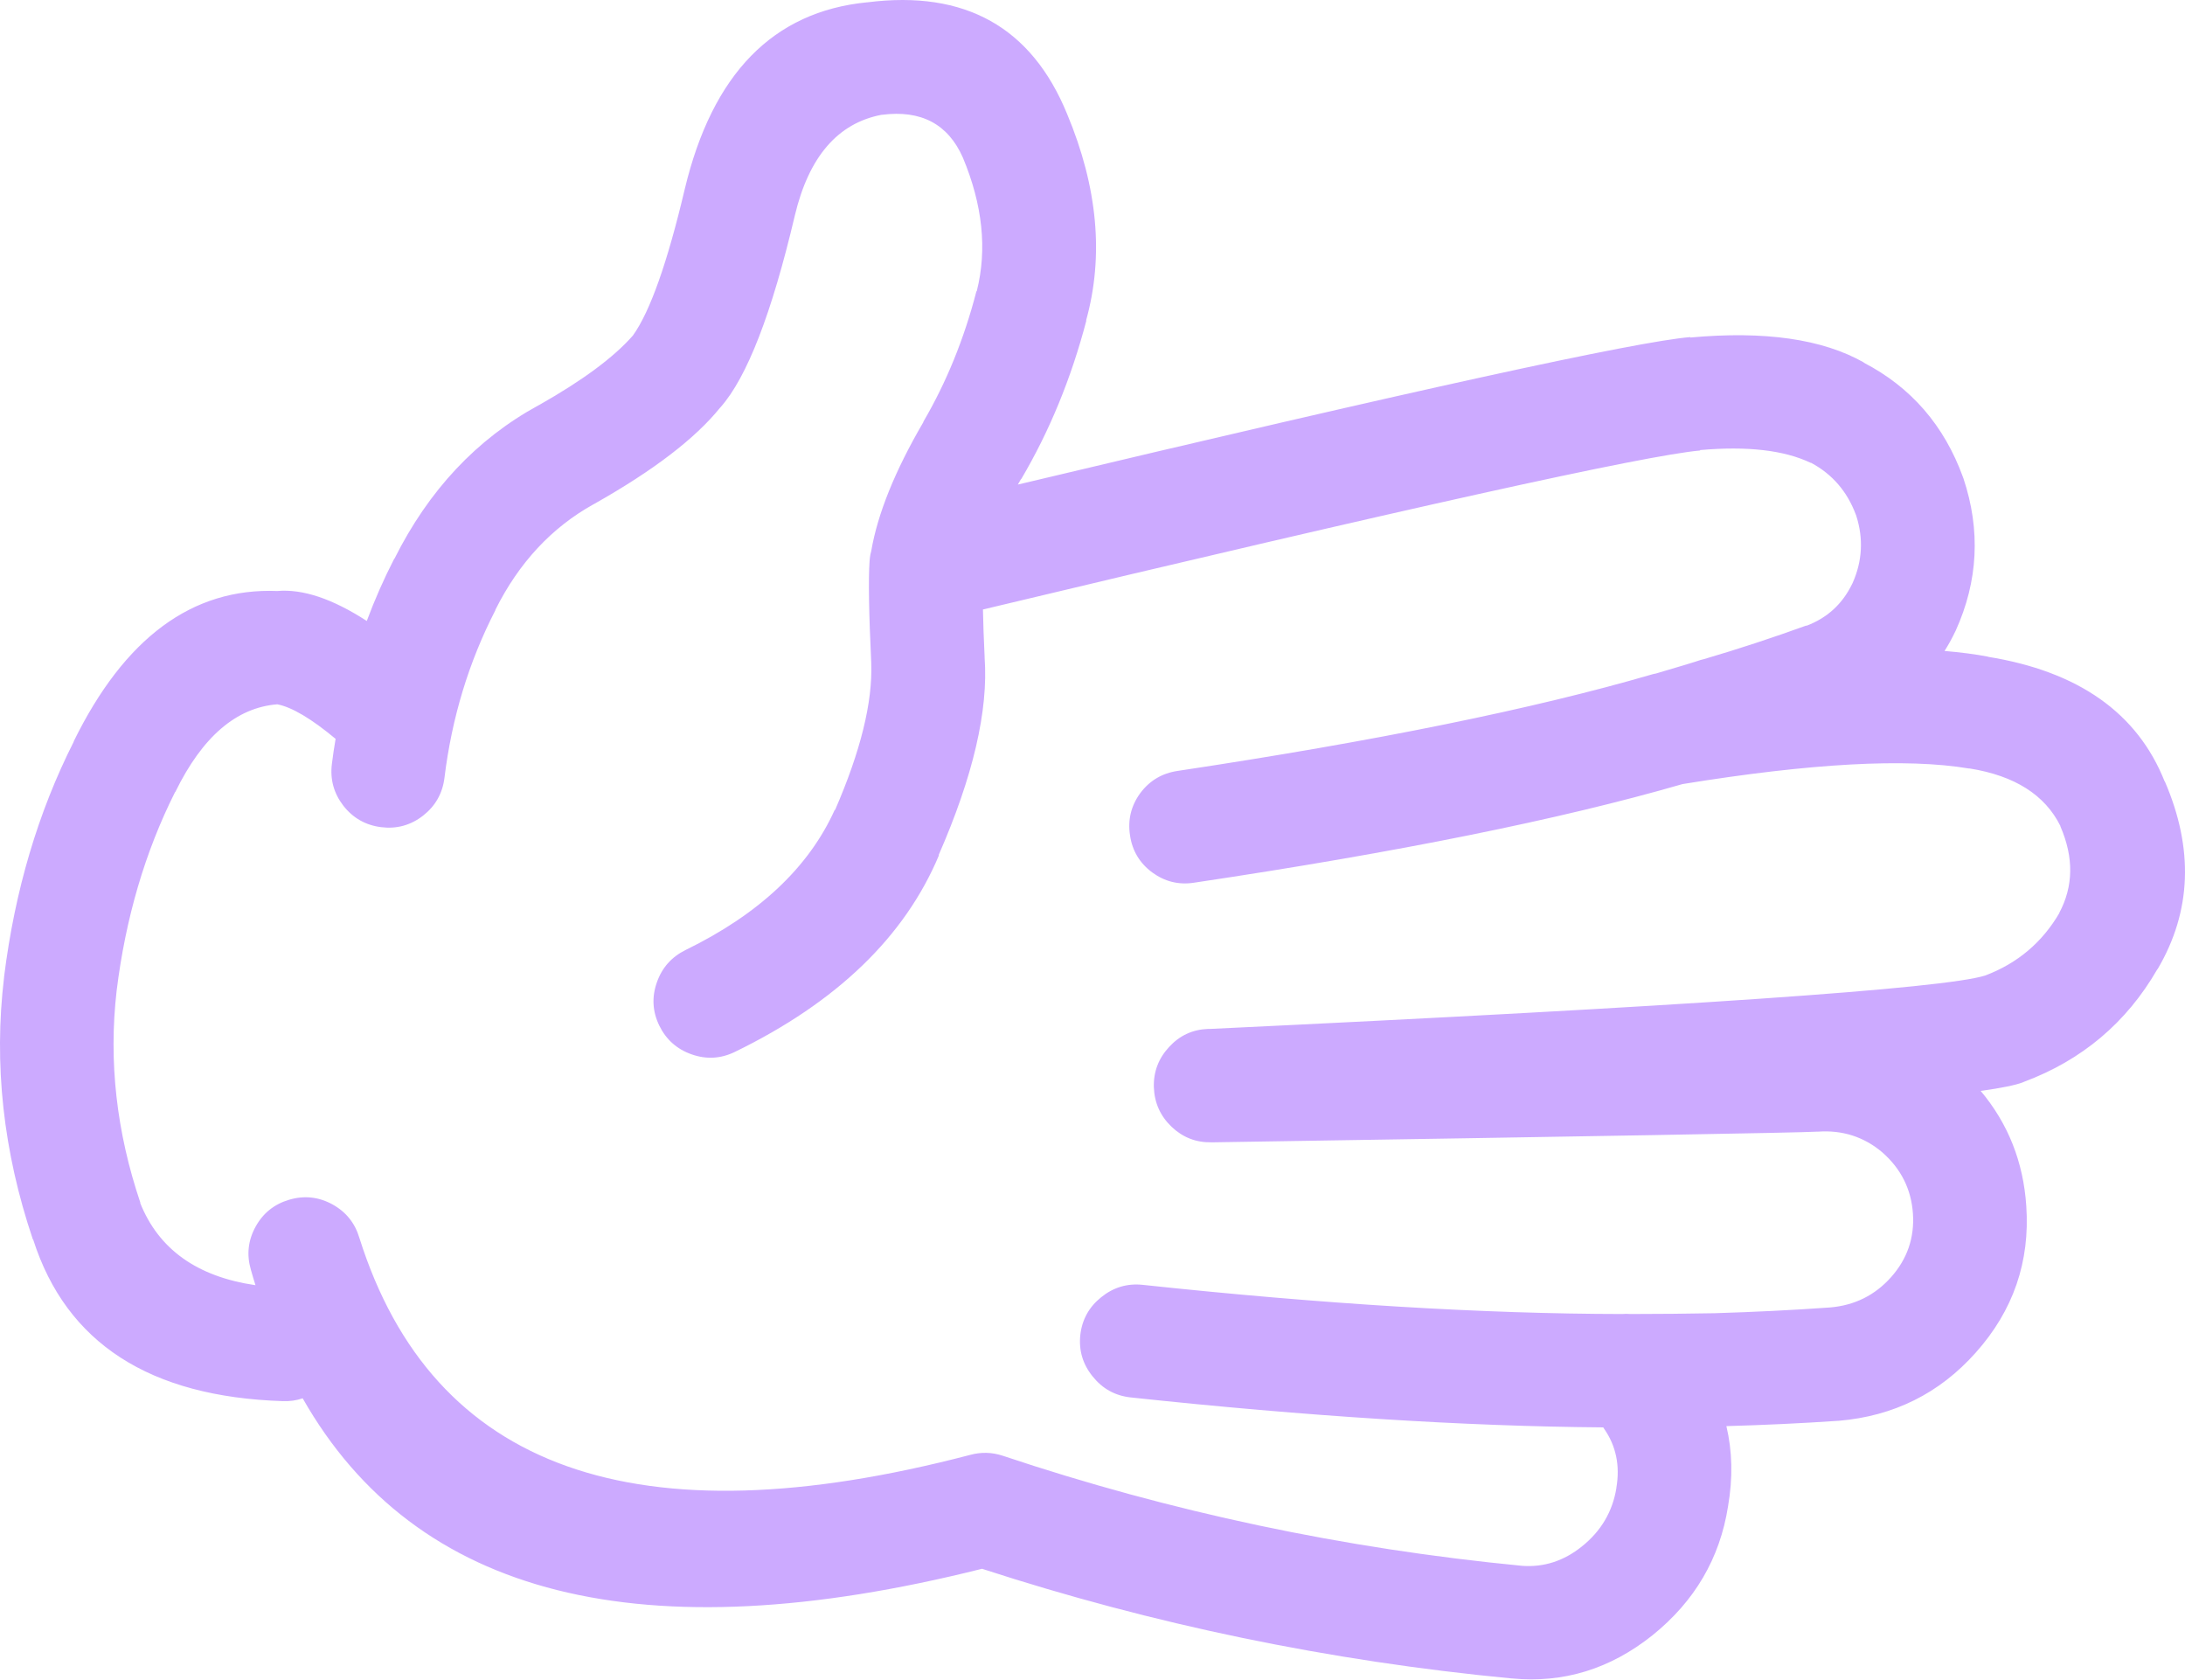
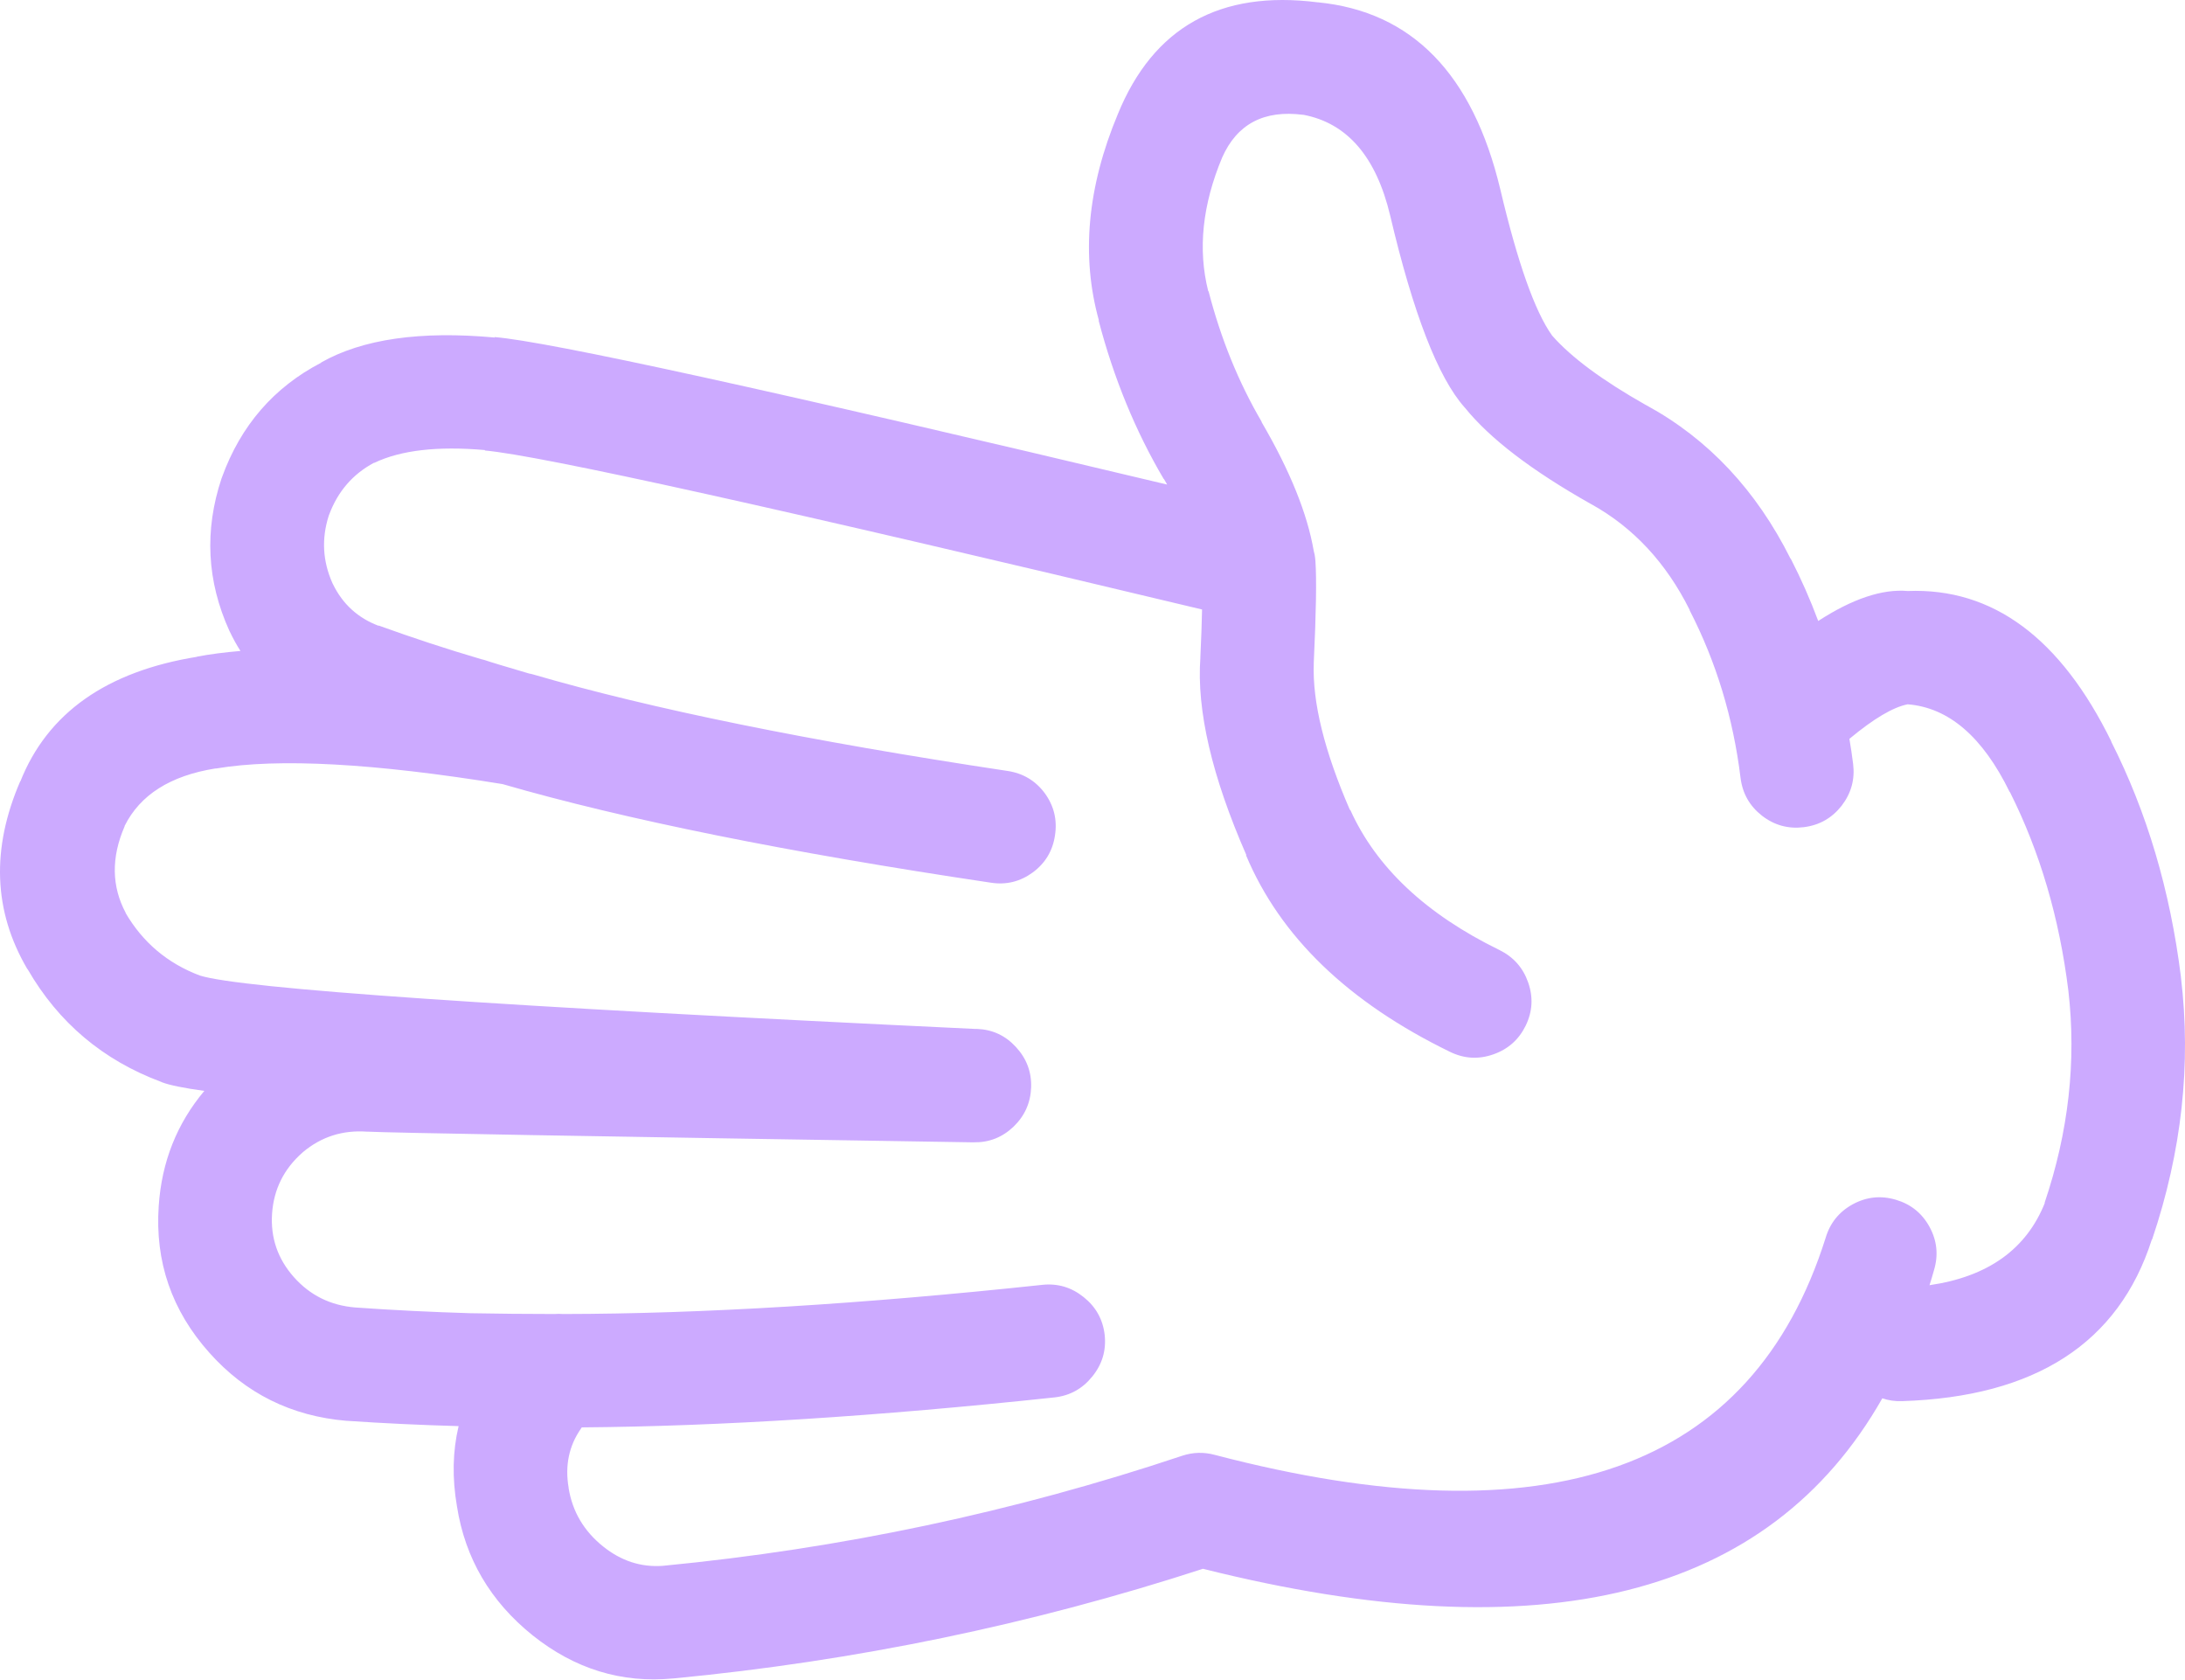
<svg xmlns="http://www.w3.org/2000/svg" version="1.1" x="0px" y="0px" viewBox="0 0 82.419 63.341" enable-background="new 0 0 90 90" xml:space="preserve" id="svg2" width="82.419" height="63.341">
  <defs id="defs8" />
-   <path d="m 65.183,56.81 c 0.184,-1.07 0.162,-2.076 -0.063,-3.022 1.403,-0.039 2.81,-0.104 4.216,-0.2 l 0.015,0 c 2.081,-0.176 3.806,-1.033 5.175,-2.572 1.415,-1.585 2.05,-3.428 1.906,-5.532 -0.111,-1.66 -0.685,-3.105 -1.72,-4.339 0.786,-0.108 1.318,-0.218 1.596,-0.325 l 0.031,-0.015 c 2.194,-0.818 3.873,-2.233 5.035,-4.245 l 0.016,-0.015 c 1.278,-2.178 1.365,-4.537 0.264,-7.082 l 0,0.017 c -1.027,-2.588 -3.253,-4.158 -6.679,-4.71 l 0.031,0 c -0.5,-0.096 -1.053,-0.167 -1.657,-0.218 0.146,-0.229 0.28,-0.473 0.402,-0.729 l 0.016,-0.031 c 0.85,-1.874 0.947,-3.79 0.295,-5.748 -0.006,-0.012 -0.011,-0.028 -0.017,-0.046 -0.709,-1.952 -1.959,-3.394 -3.749,-4.323 l 0.016,0 c -1.561,-0.887 -3.745,-1.202 -6.554,-0.945 l 0,-0.016 c -2.04,0.166 -10.494,2.019 -25.364,5.562 0.042,-0.072 0.083,-0.145 0.124,-0.217 l 0,0.016 c 1.072,-1.817 1.893,-3.815 2.463,-5.997 l -0.015,0.016 c 0.679,-2.435 0.44,-5.033 -0.713,-7.792 -1.34,-3.275 -3.849,-4.681 -7.531,-4.215 l -0.015,0 c -3.546,0.349 -5.838,2.699 -6.879,7.05 -0.655,2.774 -1.306,4.612 -1.953,5.516 l -0.014,0.016 c -0.717,0.814 -1.89,1.682 -3.518,2.603 -0.01,0.004 -0.021,0.009 -0.031,0.015 -2.329,1.27 -4.142,3.202 -5.438,5.795 l 0,-0.016 c -0.393,0.765 -0.739,1.549 -1.039,2.355 -1.291,-0.837 -2.417,-1.215 -3.377,-1.13 -3.204,-0.127 -5.767,1.769 -7.685,5.686 l 0.015,-0.016 c -1.351,2.668 -2.229,5.627 -2.634,8.879 l 0,0.016 c -0.394,3.283 -0.032,6.578 1.084,9.885 l 0.015,0.016 c 1.25,3.898 4.39,5.929 9.42,6.089 0.267,0.009 0.515,-0.027 0.744,-0.107 4.265,7.504 12.808,9.647 25.626,6.43 6.458,2.102 13.116,3.481 19.973,4.136 l 0.015,0 c 1.941,0.186 3.708,-0.356 5.299,-1.627 1.595,-1.283 2.545,-2.903 2.853,-4.868 z m -27.363,-1.906 c -0.406,-0.133 -0.814,-0.142 -1.224,-0.031 -12.597,3.298 -20.276,0.571 -23.039,-8.181 -0.167,-0.563 -0.506,-0.986 -1.023,-1.27 -0.519,-0.282 -1.062,-0.339 -1.626,-0.172 -0.564,0.166 -0.988,0.506 -1.271,1.023 -0.283,0.519 -0.339,1.061 -0.171,1.626 0.053,0.192 0.11,0.383 0.171,0.574 -2.206,-0.321 -3.657,-1.358 -4.354,-3.114 l 0.016,0.016 c -0.907,-2.68 -1.207,-5.351 -0.899,-8.012 0.338,-2.738 1.072,-5.233 2.2,-7.481 l 0.016,-0.017 c 1.016,-2.076 2.296,-3.177 3.843,-3.301 0.55,0.106 1.283,0.54 2.2,1.303 -0.055,0.314 -0.1,0.629 -0.14,0.944 -0.073,0.585 0.072,1.11 0.434,1.58 0.365,0.465 0.84,0.734 1.425,0.807 0.585,0.073 1.113,-0.071 1.581,-0.435 0.464,-0.364 0.733,-0.839 0.806,-1.425 0.278,-2.266 0.918,-4.373 1.921,-6.322 l 0,-0.016 c 0.887,-1.775 2.122,-3.103 3.703,-3.981 l 0.031,-0.016 c 2.228,-1.257 3.808,-2.467 4.741,-3.625 l 0.016,-0.016 c 1,-1.128 1.935,-3.541 2.805,-7.236 0.528,-2.214 1.618,-3.48 3.269,-3.796 l 0.016,0 c 1.475,-0.19 2.492,0.347 3.052,1.612 0.746,1.784 0.922,3.463 0.526,5.036 l -0.016,0.015 c -0.462,1.786 -1.128,3.423 -1.999,4.912 l 0,0.016 c -1.07,1.833 -1.726,3.455 -1.967,4.865 -0.013,0.042 -0.023,0.083 -0.031,0.124 -0.014,0.08 -0.025,0.164 -0.031,0.248 -0.048,0.682 -0.027,1.958 0.062,3.829 l 0,0.03 c 0.055,1.47 -0.4,3.313 -1.363,5.531 l -0.015,0 c -0.98,2.169 -2.855,3.931 -5.625,5.283 -0.528,0.261 -0.89,0.667 -1.084,1.224 -0.195,0.556 -0.164,1.098 0.093,1.628 0.259,0.529 0.668,0.892 1.224,1.085 0.553,0.194 1.095,0.164 1.627,-0.094 3.842,-1.87 6.409,-4.343 7.7,-7.421 l -0.015,0 c 1.302,-2.974 1.88,-5.458 1.735,-7.453 l 0,-0.03 c -0.032,-0.688 -0.054,-1.282 -0.063,-1.782 15.939,-3.812 24.957,-5.811 27.052,-5.997 l 0,-0.016 c 1.778,-0.156 3.167,0.003 4.168,0.48 l 0.017,0 c 0.798,0.428 1.361,1.078 1.688,1.953 0.006,0.015 0.011,0.03 0.017,0.045 0.276,0.866 0.229,1.713 -0.14,2.541 -0.005,0.011 -0.011,0.022 -0.016,0.032 -0.369,0.76 -0.947,1.286 -1.735,1.581 l 0.016,-0.017 c -1.281,0.464 -2.573,0.888 -3.874,1.271 -0.039,0.01 -0.08,0.021 -0.123,0.031 -0.203,0.071 -0.767,0.241 -1.689,0.512 -0.047,0.007 -0.094,0.018 -0.14,0.031 -4.471,1.304 -10.436,2.518 -17.896,3.641 -0.586,0.086 -1.056,0.364 -1.409,0.836 -0.35,0.479 -0.479,1.011 -0.388,1.597 0.085,0.58 0.364,1.045 0.837,1.396 0.475,0.347 1.002,0.477 1.58,0.387 7.67,-1.144 13.811,-2.384 18.422,-3.719 4.845,-0.787 8.444,-0.984 10.799,-0.589 l 0.032,0 c 1.699,0.272 2.841,0.996 3.424,2.169 l 0,0.015 c 0.509,1.175 0.493,2.265 -0.047,3.271 l 0.016,-0.017 c -0.65,1.119 -1.585,1.91 -2.805,2.371 -1.56,0.494 -11.311,1.166 -29.252,2.015 -0.026,-0.002 -0.052,-0.002 -0.077,0 -0.576,0.024 -1.062,0.251 -1.457,0.682 -0.399,0.432 -0.591,0.938 -0.573,1.519 0.021,0.584 0.242,1.08 0.666,1.487 0.422,0.402 0.923,0.599 1.503,0.588 0.026,0 0.052,0 0.078,0 14.42,-0.227 22.012,-0.36 22.776,-0.402 l 0.03,0 c 0.918,-0.065 1.724,0.192 2.417,0.774 l 0.016,0.015 c 0.699,0.615 1.081,1.381 1.146,2.295 0.063,0.913 -0.211,1.713 -0.821,2.401 -0.61,0.687 -1.38,1.068 -2.308,1.146 -1.452,0.103 -2.903,0.173 -4.354,0.217 -1.028,0.019 -2.088,0.029 -3.176,0.03 -0.102,-0.009 -0.205,-0.009 -0.31,0 -5.249,-0.007 -11.275,-0.373 -18.082,-1.1 -0.584,-0.062 -1.105,0.093 -1.565,0.465 -0.461,0.368 -0.725,0.845 -0.79,1.425 -0.062,0.585 0.093,1.105 0.465,1.564 0.368,0.461 0.844,0.726 1.426,0.791 6.673,0.714 12.618,1.09 17.833,1.131 0.009,0.015 0.02,0.03 0.031,0.047 0.453,0.649 0.608,1.394 0.465,2.23 l 0,0.017 c -0.146,0.887 -0.579,1.619 -1.302,2.198 -0.677,0.544 -1.426,0.788 -2.246,0.73 -6.736,-0.649 -13.27,-2.035 -19.602,-4.154 z" id="path4" style="fill:#ccaaff" />
+   <path d="m 17.236,56.81 c -0.184,-1.07 -0.162,-2.076 0.063,-3.022 -1.403,-0.039 -2.81,-0.104 -4.216,-0.2 h -0.015 c -2.081,-0.176 -3.806,-1.033 -5.175,-2.572 -1.415,-1.585 -2.05,-3.428 -1.906,-5.532 0.111,-1.66 0.685,-3.105 1.72,-4.339 -0.786,-0.108 -1.318,-0.218 -1.596,-0.325 l -0.031,-0.015 c -2.194,-0.818 -3.873,-2.233 -5.035,-4.245 l -0.016,-0.015 c -1.278,-2.178 -1.365,-4.537 -0.264,-7.082 v 0.017 c 1.027,-2.588 3.253,-4.158 6.679,-4.71 h -0.031 c 0.5,-0.096 1.053,-0.167 1.657,-0.218 -0.146,-0.229 -0.28,-0.473 -0.402,-0.729 l -0.016,-0.031 c -0.85,-1.874 -0.947,-3.79 -0.295,-5.748 0.006,-0.012 0.011,-0.028 0.017,-0.046 0.709,-1.952 1.959,-3.394 3.749,-4.323 h -0.016 c 1.561,-0.887 3.745,-1.202 6.554,-0.945 v -0.016 c 2.04,0.166 10.494,2.019 25.364,5.562 -0.042,-0.072 -0.083,-0.145 -0.124,-0.217 v 0.016 c -1.072,-1.817 -1.893,-3.815 -2.463,-5.997 l 0.015,0.016 c -0.679,-2.435 -0.44,-5.033 0.713,-7.792 1.34,-3.275 3.849,-4.681 7.531,-4.215 h 0.015 c 3.546,0.349 5.838,2.699 6.879,7.05 0.655,2.774 1.306,4.612 1.953,5.516 l 0.014,0.016 c 0.717,0.814 1.89,1.682 3.518,2.603 0.01,0.004 0.021,0.009 0.031,0.015 2.329,1.27 4.142,3.202 5.438,5.795 v -0.016 c 0.393,0.765 0.739,1.549 1.039,2.355 1.291,-0.837 2.417,-1.215 3.377,-1.13 3.204,-0.127 5.767,1.769 7.685,5.686 l -0.015,-0.016 c 1.351,2.668 2.229,5.627 2.634,8.879 v 0.016 c 0.394,3.283 0.032,6.578 -1.084,9.885 l -0.015,0.016 c -1.25,3.898 -4.39,5.929 -9.42,6.089 -0.267,0.009 -0.515,-0.027 -0.744,-0.107 -4.265,7.504 -12.808,9.647 -25.626,6.43 -6.458,2.102 -13.116,3.481 -19.973,4.136 h -0.015 c -1.941,0.186 -3.708,-0.356 -5.299,-1.627 -1.595,-1.283 -2.545,-2.903 -2.853,-4.868 z m 27.363,-1.906 c 0.406,-0.133 0.814,-0.142 1.224,-0.031 12.597,3.298 20.276,0.571 23.039,-8.181 0.167,-0.563 0.506,-0.986 1.023,-1.27 0.519,-0.282 1.062,-0.339 1.626,-0.172 0.564,0.166 0.988,0.506 1.271,1.023 0.283,0.519 0.339,1.061 0.171,1.626 -0.053,0.192 -0.11,0.383 -0.171,0.574 2.206,-0.321 3.657,-1.358 4.354,-3.114 l -0.016,0.016 c 0.907,-2.68 1.207,-5.351 0.899,-8.012 -0.338,-2.738 -1.072,-5.233 -2.2,-7.481 l -0.016,-0.017 c -1.016,-2.076 -2.296,-3.177 -3.843,-3.301 -0.55,0.106 -1.283,0.54 -2.2,1.303 0.055,0.314 0.1,0.629 0.14,0.944 0.073,0.585 -0.072,1.11 -0.434,1.58 -0.365,0.465 -0.84,0.734 -1.425,0.807 -0.585,0.073 -1.113,-0.071 -1.581,-0.435 -0.464,-0.364 -0.733,-0.839 -0.806,-1.425 -0.278,-2.266 -0.918,-4.373 -1.921,-6.322 v -0.016 c -0.887,-1.775 -2.122,-3.103 -3.703,-3.981 l -0.031,-0.016 c -2.228,-1.257 -3.808,-2.467 -4.741,-3.625 l -0.016,-0.016 c -1,-1.128 -1.935,-3.541 -2.805,-7.236 -0.528,-2.214 -1.618,-3.48 -3.269,-3.796 h -0.016 c -1.475,-0.19 -2.492,0.347 -3.052,1.612 -0.746,1.784 -0.922,3.463 -0.526,5.036 l 0.016,0.015 c 0.462,1.786 1.128,3.423 1.999,4.912 v 0.016 c 1.07,1.833 1.726,3.455 1.967,4.865 0.013,0.042 0.023,0.083 0.031,0.124 0.014,0.08 0.025,0.164 0.031,0.248 0.048,0.682 0.027,1.958 -0.062,3.829 v 0.03 c -0.055,1.47 0.4,3.313 1.363,5.531 h 0.015 c 0.98,2.169 2.855,3.931 5.625,5.283 0.528,0.261 0.89,0.667 1.084,1.224 0.195,0.556 0.164,1.098 -0.093,1.628 -0.259,0.529 -0.668,0.892 -1.224,1.085 -0.553,0.194 -1.095,0.164 -1.627,-0.094 -3.842,-1.87 -6.409,-4.343 -7.7,-7.421 h 0.015 c -1.302,-2.974 -1.88,-5.458 -1.735,-7.453 v -0.03 c 0.032,-0.688 0.054,-1.282 0.063,-1.782 -15.939,-3.812 -24.957,-5.811 -27.052,-5.997 v -0.016 c -1.778,-0.156 -3.167,0.003 -4.168,0.48 h -0.017 c -0.798,0.428 -1.361,1.078 -1.688,1.953 -0.006,0.015 -0.011,0.03 -0.017,0.045 -0.276,0.866 -0.229,1.713 0.14,2.541 0.005,0.011 0.011,0.022 0.016,0.032 0.369,0.76 0.947,1.286 1.735,1.581 l -0.016,-0.017 c 1.281,0.464 2.573,0.888 3.874,1.271 0.039,0.01 0.08,0.021 0.123,0.031 0.203,0.071 0.767,0.241 1.689,0.512 0.047,0.007 0.094,0.018 0.14,0.031 4.471,1.304 10.436,2.518 17.896,3.641 0.586,0.086 1.056,0.364 1.409,0.836 0.35,0.479 0.479,1.011 0.388,1.597 -0.085,0.58 -0.364,1.045 -0.837,1.396 -0.475,0.347 -1.002,0.477 -1.58,0.387 -7.67,-1.144 -13.811,-2.384 -18.422,-3.719 -4.845,-0.787 -8.444,-0.984 -10.799,-0.589 h -0.032 c -1.699,0.272 -2.841,0.996 -3.424,2.169 v 0.015 c -0.509,1.175 -0.493,2.265 0.047,3.271 l -0.016,-0.017 c 0.65,1.119 1.585,1.91 2.805,2.371 1.56,0.494 11.311,1.166 29.252,2.015 0.026,-0.002 0.052,-0.002 0.077,0 0.576,0.024 1.062,0.251 1.457,0.682 0.399,0.432 0.591,0.938 0.573,1.519 -0.021,0.584 -0.242,1.08 -0.666,1.487 -0.422,0.402 -0.923,0.599 -1.503,0.588 -0.026,0 -0.052,0 -0.078,0 -14.42,-0.227 -22.012,-0.36 -22.776,-0.402 h -0.03 c -0.918,-0.065 -1.724,0.192 -2.417,0.774 l -0.016,0.015 c -0.699,0.615 -1.081,1.381 -1.146,2.295 -0.063,0.913 0.211,1.713 0.821,2.401 0.61,0.687 1.38,1.068 2.308,1.146 1.452,0.103 2.903,0.173 4.354,0.217 1.028,0.019 2.088,0.029 3.176,0.03 0.102,-0.009 0.205,-0.009 0.31,0 5.249,-0.007 11.275,-0.373 18.082,-1.1 0.584,-0.062 1.105,0.093 1.565,0.465 0.461,0.368 0.725,0.845 0.79,1.425 0.062,0.585 -0.093,1.105 -0.465,1.564 -0.368,0.461 -0.844,0.726 -1.426,0.791 -6.673,0.714 -12.618,1.09 -17.833,1.131 -0.009,0.015 -0.02,0.03 -0.031,0.047 -0.453,0.649 -0.608,1.394 -0.465,2.23 v 0.017 c 0.146,0.887 0.579,1.619 1.302,2.198 0.677,0.544 1.426,0.788 2.246,0.73 6.736,-0.649 13.27,-2.035 19.602,-4.154 z" id="path4" style="fill:#ccaaff" />
</svg>
